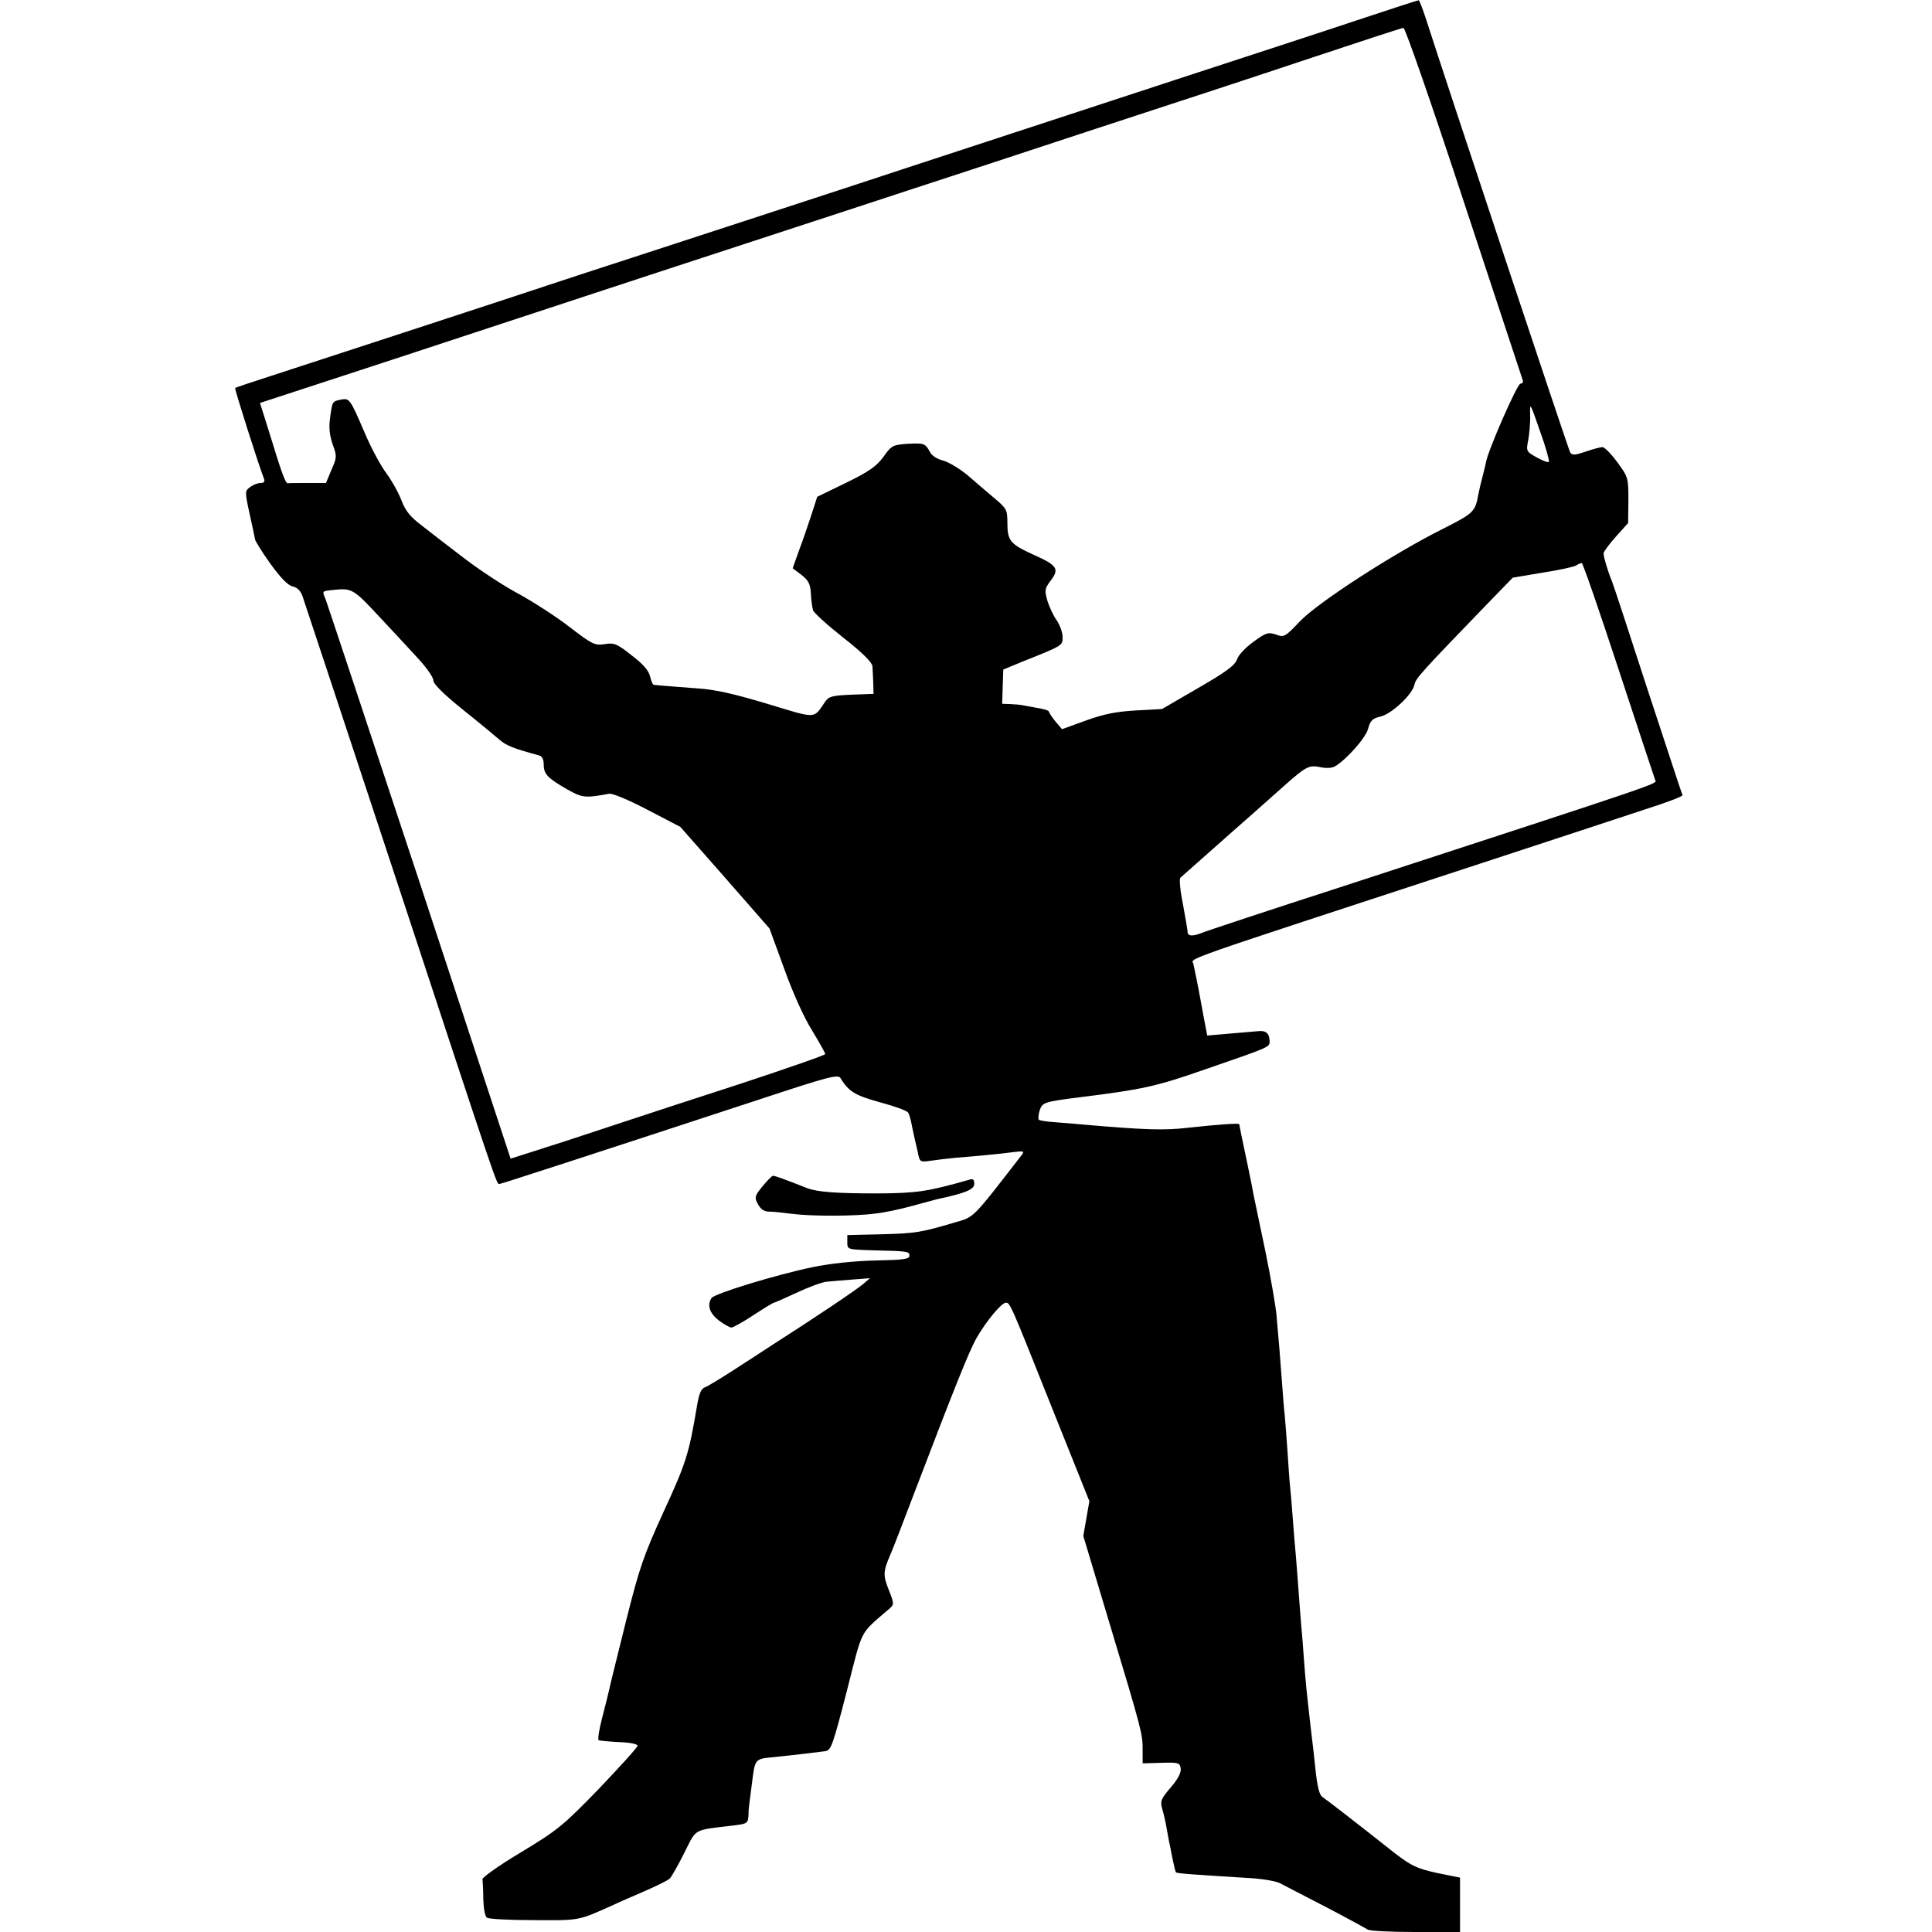
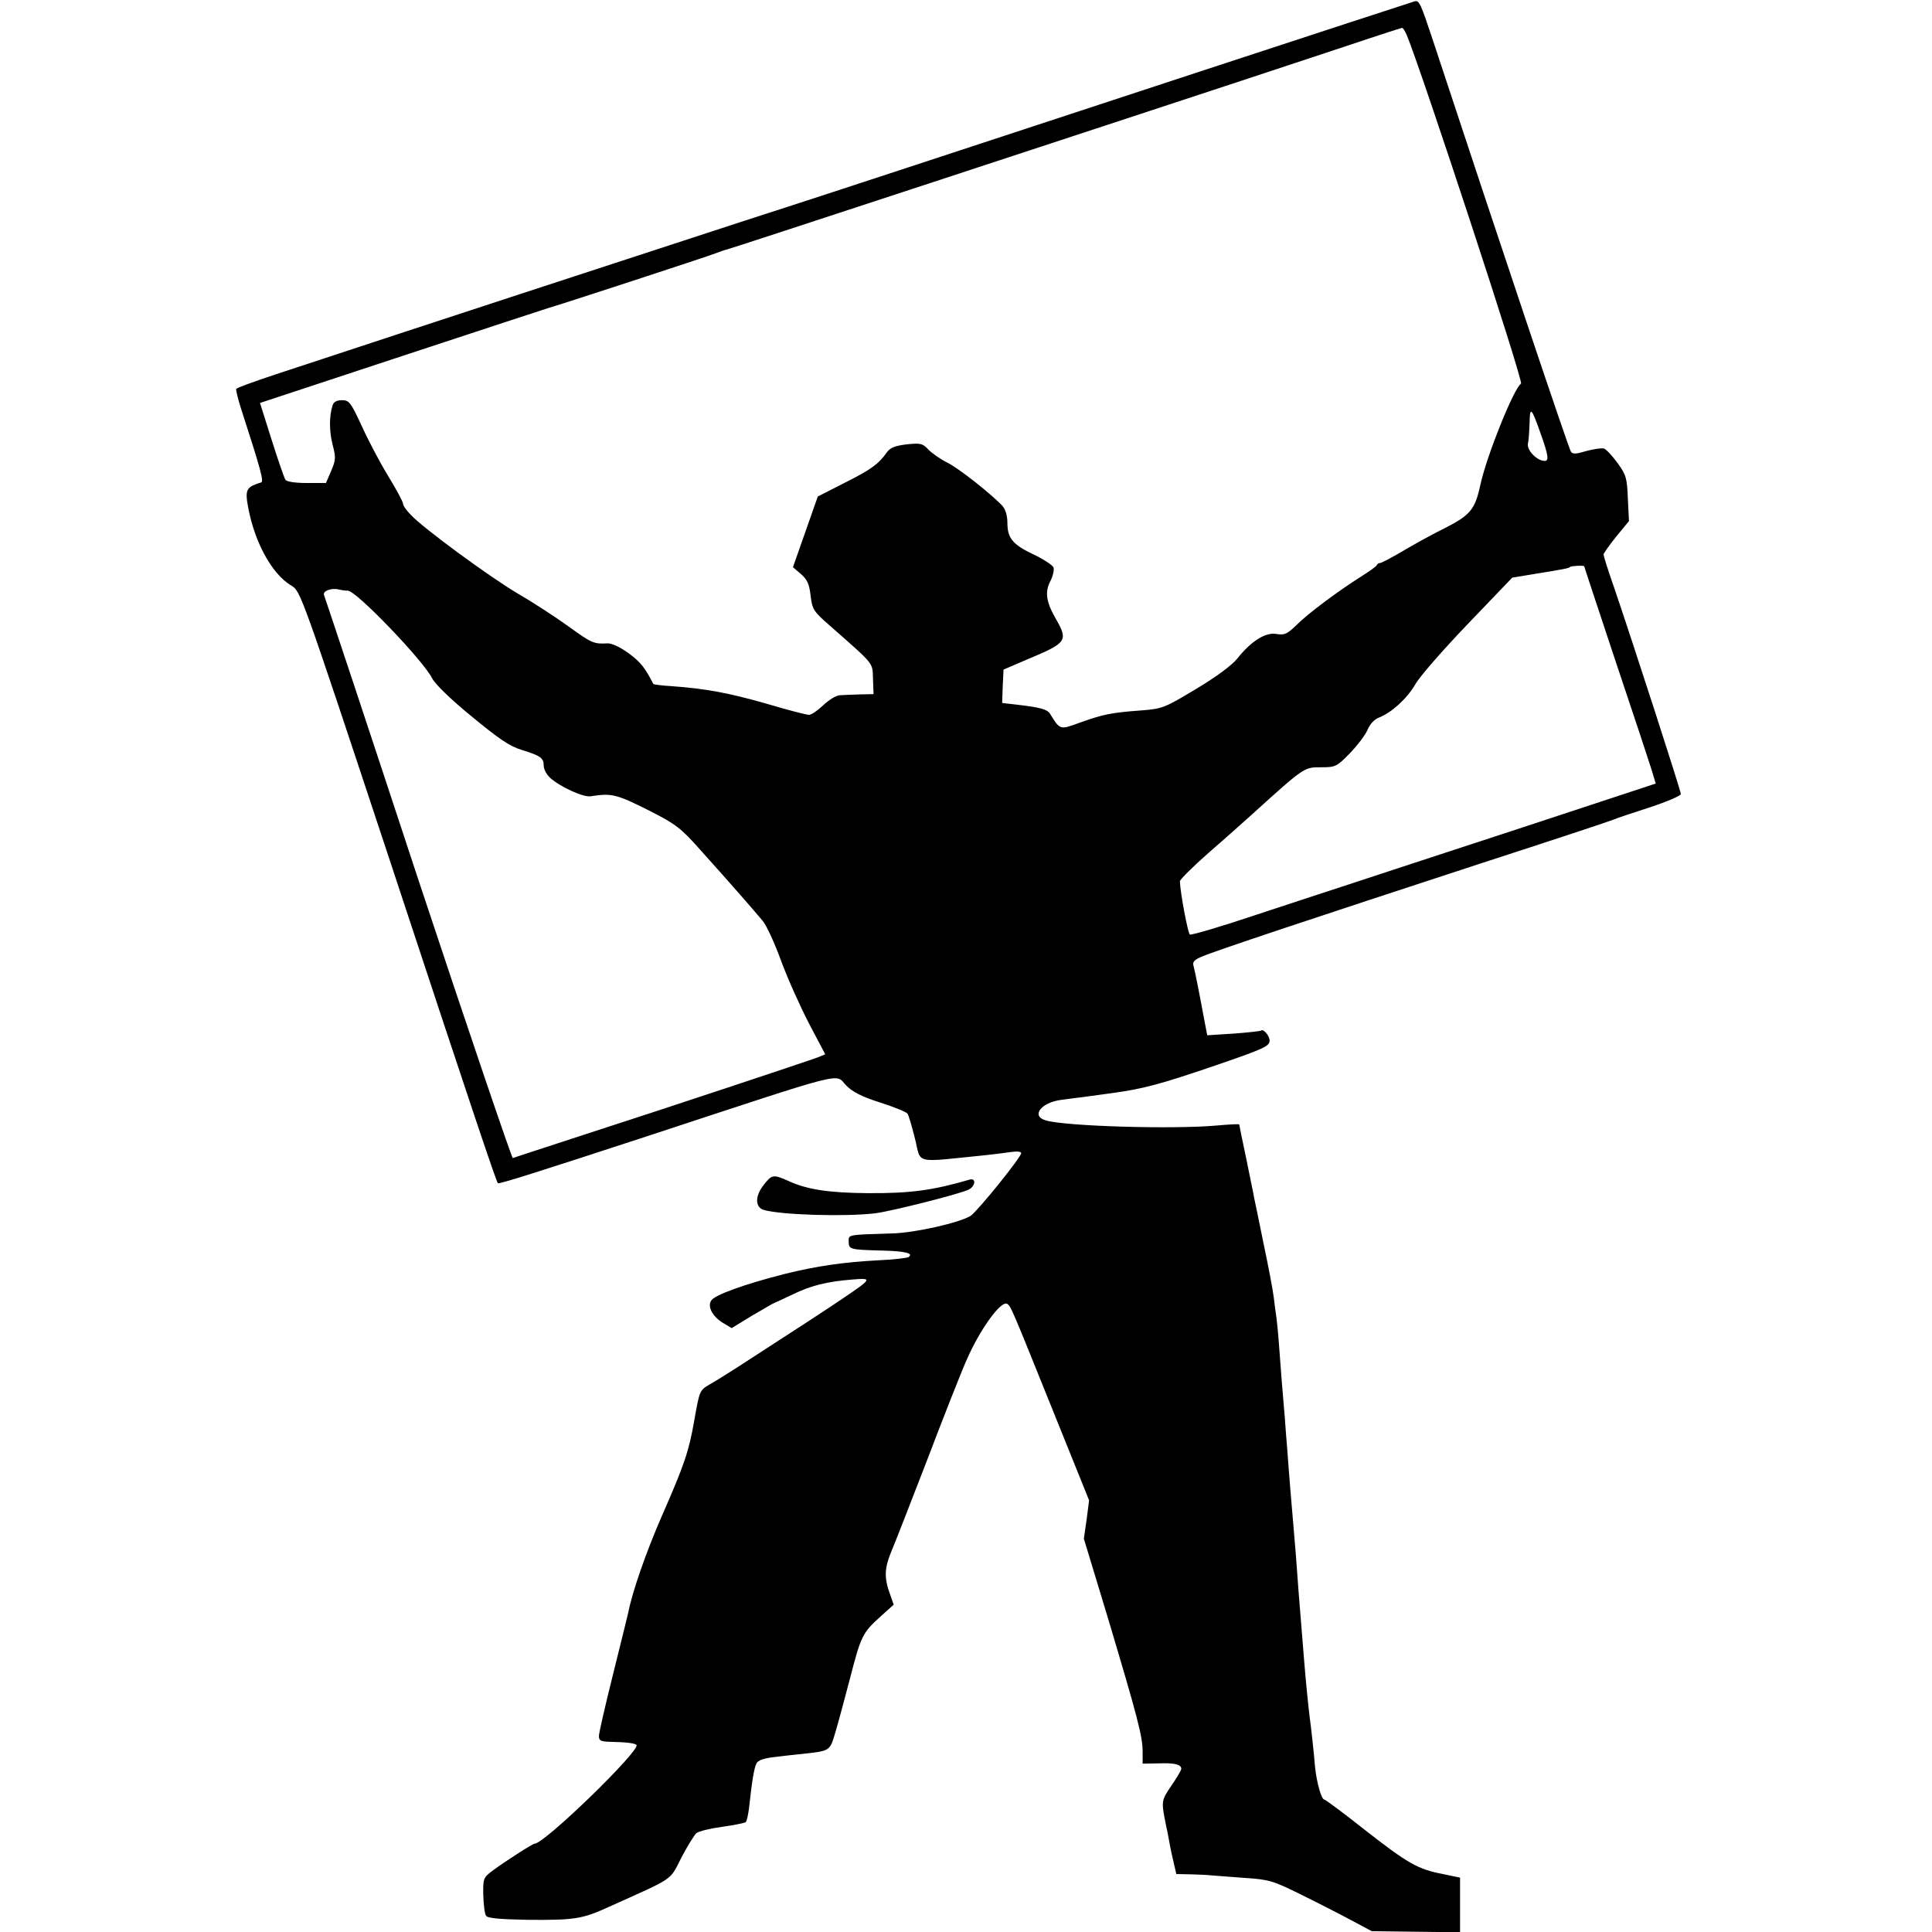
<svg xmlns="http://www.w3.org/2000/svg" version="1" width="933.333" height="933.333" viewBox="0 0 700 700">
-   <path d="M494.5 6.4c-10.4 3.5-39.2 12.9-64 21C375.2 45.5 339.2 57.3 328 61c-4.7 1.6-30.8 10.1-58 19s-54 17.6-59.5 19.4c-21 7-99.6 32.7-112 36.7-7.1 2.3-13.2 4.3-13.3 4.5-.3.2 8.4 27.6 10.5 33 .3.9-.1 1.4-1.3 1.4-1.1 0-2.8.7-3.8 1.5-1.9 1.4-1.9 1.7-.2 9.5 1 4.5 1.9 8.7 2 9.4.1.7 2.6 4.7 5.6 8.9 3.7 5.1 6.3 7.8 8.1 8.2 1.7.4 2.9 1.6 3.6 3.8.6 1.8 16.3 49.1 34.8 105.2C180.3 430.2 179.9 429 180.9 429c.6 0 41.4-13.3 94.1-30.6 25.4-8.4 28.6-9.2 29.5-7.8 3 4.9 5.3 6.3 14.4 8.8 5.2 1.4 9.7 3 10.1 3.7.5.6 1.1 3 1.5 5.3.5 2.2.9 4.3 1 4.6.1.3.5 2.2 1 4.3.7 3.7.8 3.8 4.4 3.3 2-.3 6.1-.8 9.1-1.1 3-.2 8.2-.7 11.5-1 3.3-.3 7.8-.8 9.9-1.1 3.2-.4 3.8-.3 3 .8-18.2 23.5-17.3 22.7-24.4 24.7-12.4 3.7-14.6 4-26.7 4.3l-12.3.3v2.6c0 2.6 0 2.6 8.8 2.9 13.4.3 13.7.4 13.7 2 0 1.2-2.2 1.5-12.5 1.7-7.8.2-16.2 1.1-22.5 2.4-13.1 2.7-35.7 9.6-36.7 11.2-1.7 2.6-.7 5.5 2.6 8.1 1.9 1.4 4 2.6 4.6 2.6.6 0 4.2-2 8-4.5s7.1-4.5 7.4-4.5c.2 0 3.9-1.6 8.2-3.6 4.2-2 9.1-3.8 10.8-4 1.7-.2 6-.5 9.5-.8l6.3-.5-2.3 2c-2.1 1.9-18.2 12.7-33.4 22.4-2.7 1.8-8.9 5.8-13.7 8.9-4.8 3.1-9.4 5.9-10.3 6.2-1.5.6-2.1 2-2.9 6.4-3 17.9-4 21-12.1 38.6-7.4 16.2-8.8 20.4-13.5 39-5.2 21-5.7 22.9-6.4 26.1-.2 1-1.3 5.3-2.4 9.6-1.1 4.2-1.7 7.9-1.3 8.2.4.2 3.8.5 7.4.7 3.8.1 6.7.7 6.7 1.3 0 .6-6.3 7.5-13.9 15.5-13 13.4-14.9 15-28.3 23.1-7.9 4.7-14.2 9.2-14 9.8.1.7.3 3.9.3 7.1.1 3.3.6 6.3 1.3 6.8.6.5 8.2.9 17 .9 16.7.1 15.9.3 28.6-5.4 2.5-1.2 7.9-3.5 12-5.3 4.1-1.8 8-3.7 8.7-4.4.6-.6 3-4.8 5.2-9.2 4.6-9.1 2.9-8.2 17.9-10 5-.6 5.2-.8 5.4-3.8 0-1.7.2-3.6.3-4.1.1-.6.5-3.7.9-7 1.2-9.5.9-9.2 8.4-9.9 6.6-.7 15.3-1.7 18.1-2.1 2.2-.3 2.7-1.5 8.2-22.9 5.6-21.9 4.2-19.3 15.1-28.7 1.8-1.6 1.8-1.8-.2-6.9-2.1-5.2-2-6.7.5-12.5.8-1.7 5-12.7 9.5-24.5 14-36.7 19.1-49.3 21.7-54 3.5-6.2 9.2-13 10.7-13 1.6 0 1.5-.2 17.4 39.7l12.9 32.2-1.1 6.3-1.1 6.3 9.3 31c12 39.8 12.2 40.7 12.2 46.5v4.9l6.8-.2c6.3-.2 6.7 0 7 2.1.2 1.4-1 3.8-3.6 6.8-3.6 4.2-3.9 5-3.1 7.8.5 1.7 1.2 4.6 1.5 6.5.3 1.8.8 4.3 1 5.5.3 1.1.8 4 1.3 6.4.5 2.4 1 4.5 1.2 4.6.4.4 6.3.8 27.3 2.1 4.4.3 9.1 1.1 10.5 1.9 1.4.7 8.9 4.6 16.6 8.6 7.7 4 14.4 7.7 15 8.1.5.5 8.2.9 17.2.9H529v-19.7l-8.4-1.7c-7.2-1.6-9.1-2.5-14.9-6.9-15.3-12.1-25.3-19.8-26.4-20.5-1.3-.8-2-3.5-2.8-11.2-.3-3-1-9.3-1.6-14-1.5-13.2-1.8-16-2.4-24-.3-4.1-.7-9.8-1-12.5-.2-2.8-.7-8.6-1-13-.3-4.4-.8-10.3-1-13-.3-2.8-.7-8.2-1-12-.3-3.9-.7-9.3-1-12-.3-2.8-.7-8.8-1-13.5-.3-4.7-.8-10.5-1-13-.3-2.5-.7-7.9-1-12-.3-4.1-.8-10-1-13-.3-3-.7-8.2-1-11.5-.3-3.3-2.1-13.7-4-23-4.2-20.1-4.4-20.8-4.9-23.8-.2-1.2-1.4-6.7-2.5-12.1-1.2-5.5-2.1-10.1-2.1-10.3 0-.4-7.6.1-18.5 1.3-8.7 1-15.3.8-37.5-1.1-3-.3-7.9-.7-10.8-.9-2.9-.2-5.5-.6-5.8-.9-.3-.3-.2-1.8.3-3.4 1-2.9 1.5-3.1 15-4.8 22.3-2.8 27.1-3.8 45.1-10.1 23.5-8.1 23.2-8 23.2-10.1 0-2.8-1.3-4-4-3.7-1.4.1-6.1.5-10.5.9l-8.1.7-1.3-6.8c-1.1-6.2-2.3-12.6-3.7-19.1-.5-2.4-8.7.5 103.6-36.3 25.6-8.4 52.7-17.3 60.2-19.8 7.6-2.4 13.6-4.7 13.4-5.1-.2-.3-5.8-17.5-12.6-38.1-6.7-20.6-12.5-38.4-13-39.5-1.4-3.3-3-8.7-3-10 0-.6 2-3.3 4.5-6.1l4.4-4.9.1-8.3c0-8.1-.1-8.4-4-13.7-2.2-3-4.6-5.5-5.4-5.5-.7 0-3.4.7-6 1.6-4.1 1.4-5 1.4-5.7.3-.7-1.2-44.6-133.2-52.1-156.6-1.3-4-2.5-7.2-2.8-7.2-.3 0-9 2.8-19.5 6.3zm35.9 66.8c11.5 34.8 21.1 63.9 21.3 64.5.3.7-.1 1.3-.8 1.3-1.2 0-11.9 24.5-12.5 28.5-.1.5-.6 2.8-1.2 5s-1.3 5.2-1.6 6.8c-1.1 6.1-1.7 6.7-12.8 12.3-18.2 9.1-45.3 26.7-51.8 33.5-5.4 5.7-5.8 5.9-8.7 4.8-2.8-.9-3.6-.7-8.1 2.6-2.8 2-5.5 4.8-6 6.4-.8 2.2-3.9 4.5-14.1 10.4l-13.1 7.6-9.2.5c-7.1.4-11.5 1.2-18.2 3.6l-8.8 3.2-2.4-2.8c-1.3-1.6-2.3-3.2-2.4-3.6 0-.4-2.1-1-4.7-1.4-2.7-.5-5.1-.9-5.5-1-.5-.1-2.1-.2-3.7-.3l-3-.1.2-6.2.2-6.2 7-2.9c14.8-5.9 14.5-5.8 14.5-8.9 0-1.7-1-4.3-2.1-6-1.2-1.6-2.7-4.9-3.4-7.1-1.1-3.9-1-4.4 1.3-7.5 3.1-4.1 2.2-5.4-6.3-9.2-8.4-3.8-9.5-5.1-9.5-11.3 0-5-.2-5.4-4.7-9.2-2.6-2.2-7-5.9-9.7-8.3-2.8-2.3-6.7-4.7-8.8-5.3-2.2-.5-4.3-1.9-4.9-3.2-1.7-3.1-2.1-3.2-8.2-2.9-5.2.4-5.7.6-8.6 4.7-2.5 3.4-5.1 5.3-13.5 9.4l-10.5 5.1-2.2 6.8c-1.2 3.7-3.2 9.5-4.5 12.9l-2.2 6.2 3.2 2.4c2.5 2 3.2 3.2 3.4 6.8.1 2.4.5 5.1.8 6 .2.9 5.2 5.4 10.9 9.9 7 5.5 10.5 9 10.6 10.4.1 1.2.2 3.9.3 6.1l.1 3.9-8 .3c-6.9.3-8.2.6-9.5 2.5-4.4 6.4-2.8 6.3-21 .8-12-3.6-18.9-5.2-25.5-5.6-10.2-.8-14.7-1.1-15.7-1.3-.3 0-.9-1.5-1.3-3.1-.5-2.1-2.5-4.4-6.7-7.6-5.3-4.2-6.3-4.6-9.8-4-3.5.5-4.4.1-12.6-6.2-4.9-3.8-13.3-9.2-18.6-12.1-5.3-2.8-14.1-8.6-19.7-12.9-5.5-4.2-12.4-9.5-15.3-11.8-4.1-3.1-5.9-5.3-7.3-9-1-2.7-3.5-7.2-5.5-9.9-2.1-2.8-5.7-9.5-8-15-5.2-12.1-5.4-12.3-8.5-11.7-3.1.6-3.1.6-3.9 6.6-.5 3.4-.2 6.3.9 9.5 1.6 4.4 1.6 4.8-.4 9.3l-2 4.8h-6.6c-3.6 0-6.8 0-7.2.1-.9.1-2.3-3.9-6.7-18.3L94.2 146l47.7-15.6c26.2-8.6 57.5-18.9 69.6-22.9 12.1-4 39.6-13 61-20 21.5-7 47.6-15.6 58-19 10.5-3.4 40.6-13.3 67-22 26.4-8.6 62-20.3 79-26 17.1-5.7 31.5-10.4 32-10.4.6-.1 10.5 28.4 21.9 63.1zm30.8 94.1c-.2.4-2.1-.3-4.3-1.5-3.9-2.2-4-2.3-3.2-6.3.4-2.2.8-6.3.7-9-.1-4.9-.1-4.8 3.5 5.5 2.1 5.8 3.5 10.8 3.3 11.3zm25.3 75.4c7 21.4 13 39.3 13.2 39.9.6 1.5 5.2-.1-112.7 38.4-27.2 8.8-50.5 16.5-51.8 17.1-3.1 1.2-4.9 1.1-4.9-.4 0-.6-.8-5.2-1.7-10.1-1-4.9-1.4-9.2-.9-9.6.4-.4 7.6-6.7 15.8-14 8.3-7.3 18.1-16 21.9-19.4 7.9-7 8.9-7.5 13.2-6.6 1.8.4 4 .3 5-.3 4.1-2.3 11.3-10.4 12.1-13.7.8-2.9 1.5-3.7 4.6-4.4 4.1-1.1 11.5-8 12.2-11.6.4-2.2 2.9-4.9 25.8-28.6l9.8-10.1 10.7-1.8c5.9-.9 11.4-2.1 12.2-2.6.8-.5 1.8-.9 2.1-.9.4 0 6.4 17.4 13.4 38.7zm-449.2-19.4c5.1 5.5 11.6 12.4 14.4 15.5 2.9 3.2 5.3 6.6 5.3 7.7 0 1.3 3.6 4.9 10.8 10.7 5.9 4.7 11.9 9.7 13.4 11 2.4 2 4.9 3 14.1 5.5 1.1.3 1.7 1.4 1.7 3.3 0 3.5 1.4 4.9 8.5 9 5.5 3.1 6.5 3.2 15.1 1.6 1.2-.3 7.1 2.2 14 5.8l11.9 6.2 16.2 18.4 16.1 18.4 5.3 14.5c3.1 8.7 7.2 17.8 10.1 22.4 2.6 4.3 4.8 8.2 4.8 8.6 0 .4-13.6 5.1-30.2 10.6-16.7 5.4-38.4 12.5-48.3 15.8-9.9 3.3-21.9 7.2-26.7 8.7l-8.8 2.8-33-100.2c-18.2-55-33.5-101.1-34-102.4-1.3-3.1-1.4-3 2.3-3.4 7.2-.8 7.6-.6 17 9.5z" />
-   <path d="M276.3 429.8c-2.9 3.5-3 4-1.7 6.5 1.1 1.9 2.3 2.7 4.2 2.7 1.5 0 5.2.4 8.2.8 6.9.9 22.7.9 30.1-.1 3.1-.3 9.2-1.6 13.5-2.8 4.3-1.2 8.3-2.2 8.9-2.4 10.3-2.2 13.5-3.5 13.5-5.6 0-1.5-.5-1.9-1.7-1.5-15.4 4.4-19.2 4.9-33.3 5-14.7 0-21.9-.5-25.5-1.9-8.4-3.3-11.7-4.5-12.4-4.5-.4 0-2.1 1.7-3.8 3.8z" />
+   <path d="M512.5.5c-4 1.2-137.2 44.9-183 60C315.8 65 289 73.8 270 79.9c-50.9 16.6-111.8 36.5-170.3 55.8-7.5 2.5-13.9 4.8-14.1 5.2-.2.3.5 3.1 1.4 6.1 7.5 23.2 8.7 27.5 7.6 27.8-4.8 1.4-5.6 2.5-5.1 6.6 2 13.7 8.6 26.4 16.1 30.8 3.3 2 3.6 2.8 34.5 96.1 31.8 96.4 39.7 119.8 40.3 120.4.3.4 13.7-3.8 54.6-17.2 73.3-24.1 67.4-22.6 71.5-18.3 2.5 2.5 5.6 4.1 12.5 6.3 5 1.6 9.4 3.4 9.8 4 .4.5 1.6 4.6 2.7 9 2.4 9.5-1 8.7 26 6 2.8-.3 6.7-.8 8.8-1.1 2.1-.3 3.7-.2 3.7.4 0 1.5-15.7 20.9-18.3 22.7-3.9 2.5-20.2 6.2-28.6 6.4-16.4.5-15.6.4-15.6 3 0 2.8.6 2.9 12.1 3.2 8.3.2 11.7 1 9.5 2.4-.7.3-5.3.9-10.4 1.1-13.2.7-22.8 2.1-34.5 5-14.5 3.7-25.3 7.6-26.5 9.6-1.5 2.2.5 5.9 4.4 8.2l3 1.8 7.2-4.4c4-2.3 7.6-4.5 8.2-4.7.5-.2 3.6-1.6 6.7-3.1 6.5-3.2 12.6-4.7 21.6-5.4 7.4-.6 7.3-.4-3.8 7.1-6.7 4.5-12.3 8.2-38 24.8-3.6 2.3-7.9 5-9.7 6-3.9 2.3-3.8 2.2-5.8 13.4-1.9 10.9-3.5 15.7-11.8 34.6-5.6 12.9-10.6 27.1-12.1 34.9-.3 1.1-2.7 11.2-5.5 22.3-2.8 11.2-5.1 21.2-5.1 22.3 0 1.7.7 2 4.3 2.1 5.7.1 8.6.5 9.3 1.1 1.7 1.8-33.3 35.8-36.9 35.8-.7 0-10.2 6.1-15 9.6-3.6 2.7-3.7 2.9-3.6 9 .1 3.4.5 6.8 1 7.5.5.9 4.7 1.3 15.5 1.5 16.6.1 19.4-.3 29-4.7 24.2-10.9 21.9-9.3 26.3-17.9 2.2-4.2 4.7-8.2 5.4-8.8.8-.7 4.9-1.7 9.3-2.3 4.3-.6 8.2-1.4 8.6-1.7.4-.4.9-2.8 1.2-5.2 1-9.2 1.8-14.5 2.7-16.1.5-1.1 2.8-1.9 6.6-2.3 3.2-.4 7.6-.9 9.8-1.1 10.6-1.2 10.1-.9 12.3-8.3 1.1-3.7 3.4-12.3 5.2-19.2 3.9-15.1 4.5-16.4 10.8-22.1l5-4.5-1.4-4c-2.1-5.7-1.9-9.3.4-14.9 1.2-2.8 7.1-17.9 13.2-33.7 6-15.8 12.4-32 14.2-36 4.8-11.1 12.5-21.7 14.7-20.4 1.4.9 1.4 1 17 39.7l12.7 31.5-.9 7-1 6.9 8.8 29c10.6 35.5 12.5 42.6 12.5 48.2v4.3l5.9-.1c5.8-.2 8.1.4 8.1 2 0 .5-1.6 3.2-3.6 6.1-3.7 5.5-3.7 5.5-1.9 14.5.4 1.6.8 3.9 1 5 .2 1.1.8 4.4 1.5 7.3l1.2 5.2 5.1.1c2.9.1 6.3.2 7.7.4 1.4.1 6.8.5 12 .9 8.9.6 10.2 1 20.5 6.1 6.1 3 14.3 7.2 18.2 9.3l7.3 3.9 16 .2 16 .2v-19.8l-6.2-1.3c-9-1.7-12.7-3.8-28.3-16-7.7-6.1-14.3-11-14.7-11-1 0-2.7-6-3.3-11.5-.5-5.9-1.5-15-2-18.5-.4-3.2-1.4-12.8-2-20.5-1.2-15.2-1.5-18.4-2-24.8-.3-3.7-.7-9.7-1-13.5-1-12.2-1.5-17.6-2-23.7-.3-3.3-.7-9.2-1-13-.3-3.9-.8-9.7-1-13-.9-10.3-1.4-16.7-2-25-.3-4.4-.8-9.4-1-11-.3-1.7-.7-5-1-7.5-.3-2.5-1.9-11-3.6-19-1.6-8-3.2-15.6-3.5-17-.2-1.4-1.6-7.8-2.9-14.4-1.4-6.5-2.5-12-2.5-12.2 0-.2-3.7 0-8.2.4-15.7 1.4-54 .3-61.7-1.8-5.7-1.5-2.1-6.5 5.4-7.5 2.8-.4 6.2-.8 7.8-1 1.5-.2 6.4-.9 11-1.5 10.9-1.5 17.2-3.2 35.7-9.5 19-6.5 21-7.4 21-9.5 0-1.7-2.3-4.4-3.1-3.6-.2.2-4.7.7-10 1.1l-9.5.6-1.3-6.8c-1.5-8.2-3.1-16.2-3.7-18.5-.4-1.3.5-2.2 3.3-3.3 4.9-2.1 41.6-14.3 100.3-33.5 25.6-8.3 47.4-15.5 48.5-16 1.1-.5 7.1-2.5 13.3-4.5 6.1-2 11.2-4.2 11.2-4.8 0-1.2-17-53.7-24.1-74.6-2.2-6.2-3.9-11.7-3.9-12.2 0-.4 2.1-3.4 4.6-6.5l4.6-5.6-.4-8.2c-.3-7.4-.6-8.5-3.7-12.8-1.9-2.6-4.1-5-5-5.3-.9-.2-3.7.2-6.3.9-3.6 1.1-4.9 1.2-5.6.3-.8-1-26.1-76.5-49.9-148.7-4.6-13.9-5.1-15-6.8-14.5zm-2.8 12.2c5.4 13.1 42.4 125.6 41.4 126.3-2.6 1.7-12.3 25.7-14.7 36.5-2 9.3-3.6 11.2-14 16.4-3.8 1.9-10.2 5.4-14.2 7.8-4.1 2.4-7.7 4.3-8.2 4.3-.5 0-1 .3-1.2.8-.1.4-2.8 2.3-5.8 4.2-8.1 5.1-19 13.2-23.3 17.5-3.3 3.2-4.3 3.7-7.2 3.2-4-.7-9.2 2.6-14.2 8.9-1.9 2.4-7.7 6.7-14.9 11-11.5 6.9-12.2 7.2-19.9 7.8-10.9.8-13.7 1.4-21.9 4.3-7.7 2.8-7.4 2.9-11.1-3-1-1.7-3.5-2.4-12.2-3.4l-5.2-.6.2-6 .3-6.1 8.4-3.6c14.6-6.1 15.1-6.8 10.6-14.7-3.6-6.2-4.1-9.9-2-13.8.9-1.8 1.4-4 1.1-4.9-.3-.8-3.6-3-7.2-4.7-7.6-3.6-9.5-5.9-9.5-11.5 0-2.5-.7-4.8-1.7-6-3.9-4.2-15.7-13.6-20.1-15.8-2.6-1.3-5.7-3.5-6.9-4.8-2.1-2.2-2.8-2.3-7.8-1.8-4.2.5-5.9 1.2-7.1 2.8-3 4.3-5.9 6.4-15.5 11.2l-9.6 4.9-4.5 12.8-4.5 12.8 2.9 2.5c2.3 2 3 3.6 3.5 7.8.6 5 1 5.7 7.1 11 16.2 14.3 15.3 13.1 15.5 19.2l.2 5.5-5 .1c-2.7.1-6 .2-7.3.3-1.3.1-3.9 1.7-5.9 3.6-2 1.9-4.3 3.5-5.2 3.5-.9 0-7.9-1.8-15.6-4.1-13.7-3.9-21.8-5.4-34.3-6.3-3.5-.2-6.4-.6-6.5-.8-3-5.9-4.6-7.9-8.9-11.1-3.2-2.3-6.2-3.7-7.8-3.6-4.8.3-5.7-.1-14.1-6.2-4.6-3.3-12.7-8.6-17.9-11.6-10.4-6.1-34.9-24.1-39.2-28.8-1.6-1.6-2.8-3.4-2.8-4.1 0-.6-2.4-5.1-5.4-10-3-4.9-7.3-13.1-9.6-18.2-3.9-8.4-4.5-9.2-7.1-9.2-1.9 0-3 .6-3.4 1.9-1.3 4-1.2 9.4 0 14.2 1.2 4.6 1.2 5.5-.5 9.5l-1.9 4.4h-7c-4.3 0-7.3-.5-7.7-1.2-.4-.6-2.7-7.2-5-14.5L94.2 146l52.1-17.2c28.7-9.5 52.4-17.2 52.7-17.3 1.2-.2 57.8-18.7 60.5-19.8 1.7-.6 3.2-1.2 3.5-1.2.6-.1 25.4-8.2 73.5-24 20.4-6.7 55-18.1 77-25.3 22-7.2 52.2-17.2 67-22.1 14.9-5 27.2-9 27.5-9 .3-.1 1 1.1 1.7 2.6zm48.4 144.1c2.9 8.1 3.2 10.2 1.6 10.2-2.8 0-6.6-3.9-6.1-6.3.3-1.2.5-4.6.6-7.6.1-6 .7-5.4 3.9 3.7zm15.9 48.4c0 .2 5.2 15.8 11.5 34.8 6.4 19 12.2 36.6 13 39.2l1.4 4.7-50.7 16.7c-27.9 9.1-55.2 18.1-60.7 19.9-5.5 1.8-20.5 6.7-33.2 10.9-12.8 4.3-23.7 7.5-24.2 7.2-.7-.5-3.5-15.2-3.6-19.3 0-.6 4.7-5.3 10.5-10.4 5.8-5 12.8-11.3 15.6-13.8 19.1-17.3 18.9-17.1 25-17.1 5.3 0 5.7-.2 10.5-5.1 2.7-2.8 5.6-6.6 6.4-8.5.8-2 2.5-3.8 4.1-4.4 4.6-1.8 10.1-6.8 13.1-11.9 1.5-2.8 10.1-12.6 19-21.9l16.2-16.9 7.8-1.3c11.2-1.8 12.7-2.1 13.2-2.6.5-.4 5.1-.6 5.1-.2zM126 214c3.1 0 27.5 25.5 30.6 31.8.9 1.9 6.7 7.6 14.2 13.7 9.9 8.2 13.9 10.9 18.2 12.2 6.8 2.1 8 2.9 8 5.7 0 1.3 1 3.2 2.3 4.4 3.5 3.2 12.1 7.2 14.8 6.7 7.6-1.2 9.3-.8 22.1 5.7 8.6 4.4 10.7 6 17.5 13.7 11 12.2 19.6 22.1 22.6 25.7 1.4 1.6 4.4 8.2 6.7 14.5 2.3 6.3 6.9 16.5 10.1 22.7L299 382l-2.7 1.1c-4.6 1.7-57 19.1-84.3 27.9-14 4.6-25.8 8.4-26.2 8.6-.3.2-15.8-45.3-34.3-101.1-18.4-55.9-33.8-102.2-34.1-102.9-.6-1.5 2.8-2.7 5.4-2 .8.2 2.2.4 3.2.4z" />
+   <path d="M276.5 429.6c-3 3.9-2.9 7.9.3 8.8 6.3 1.8 29.5 2.5 40.3 1.2 6.2-.8 31-7.1 33.9-8.6 2.5-1.3 2.7-4.3.3-3.6-13.4 3.9-21.4 5-36.9 4.9-14-.1-22-1.3-28.7-4.4-5.6-2.5-6.1-2.4-9.2 1.7z" />
</svg>
